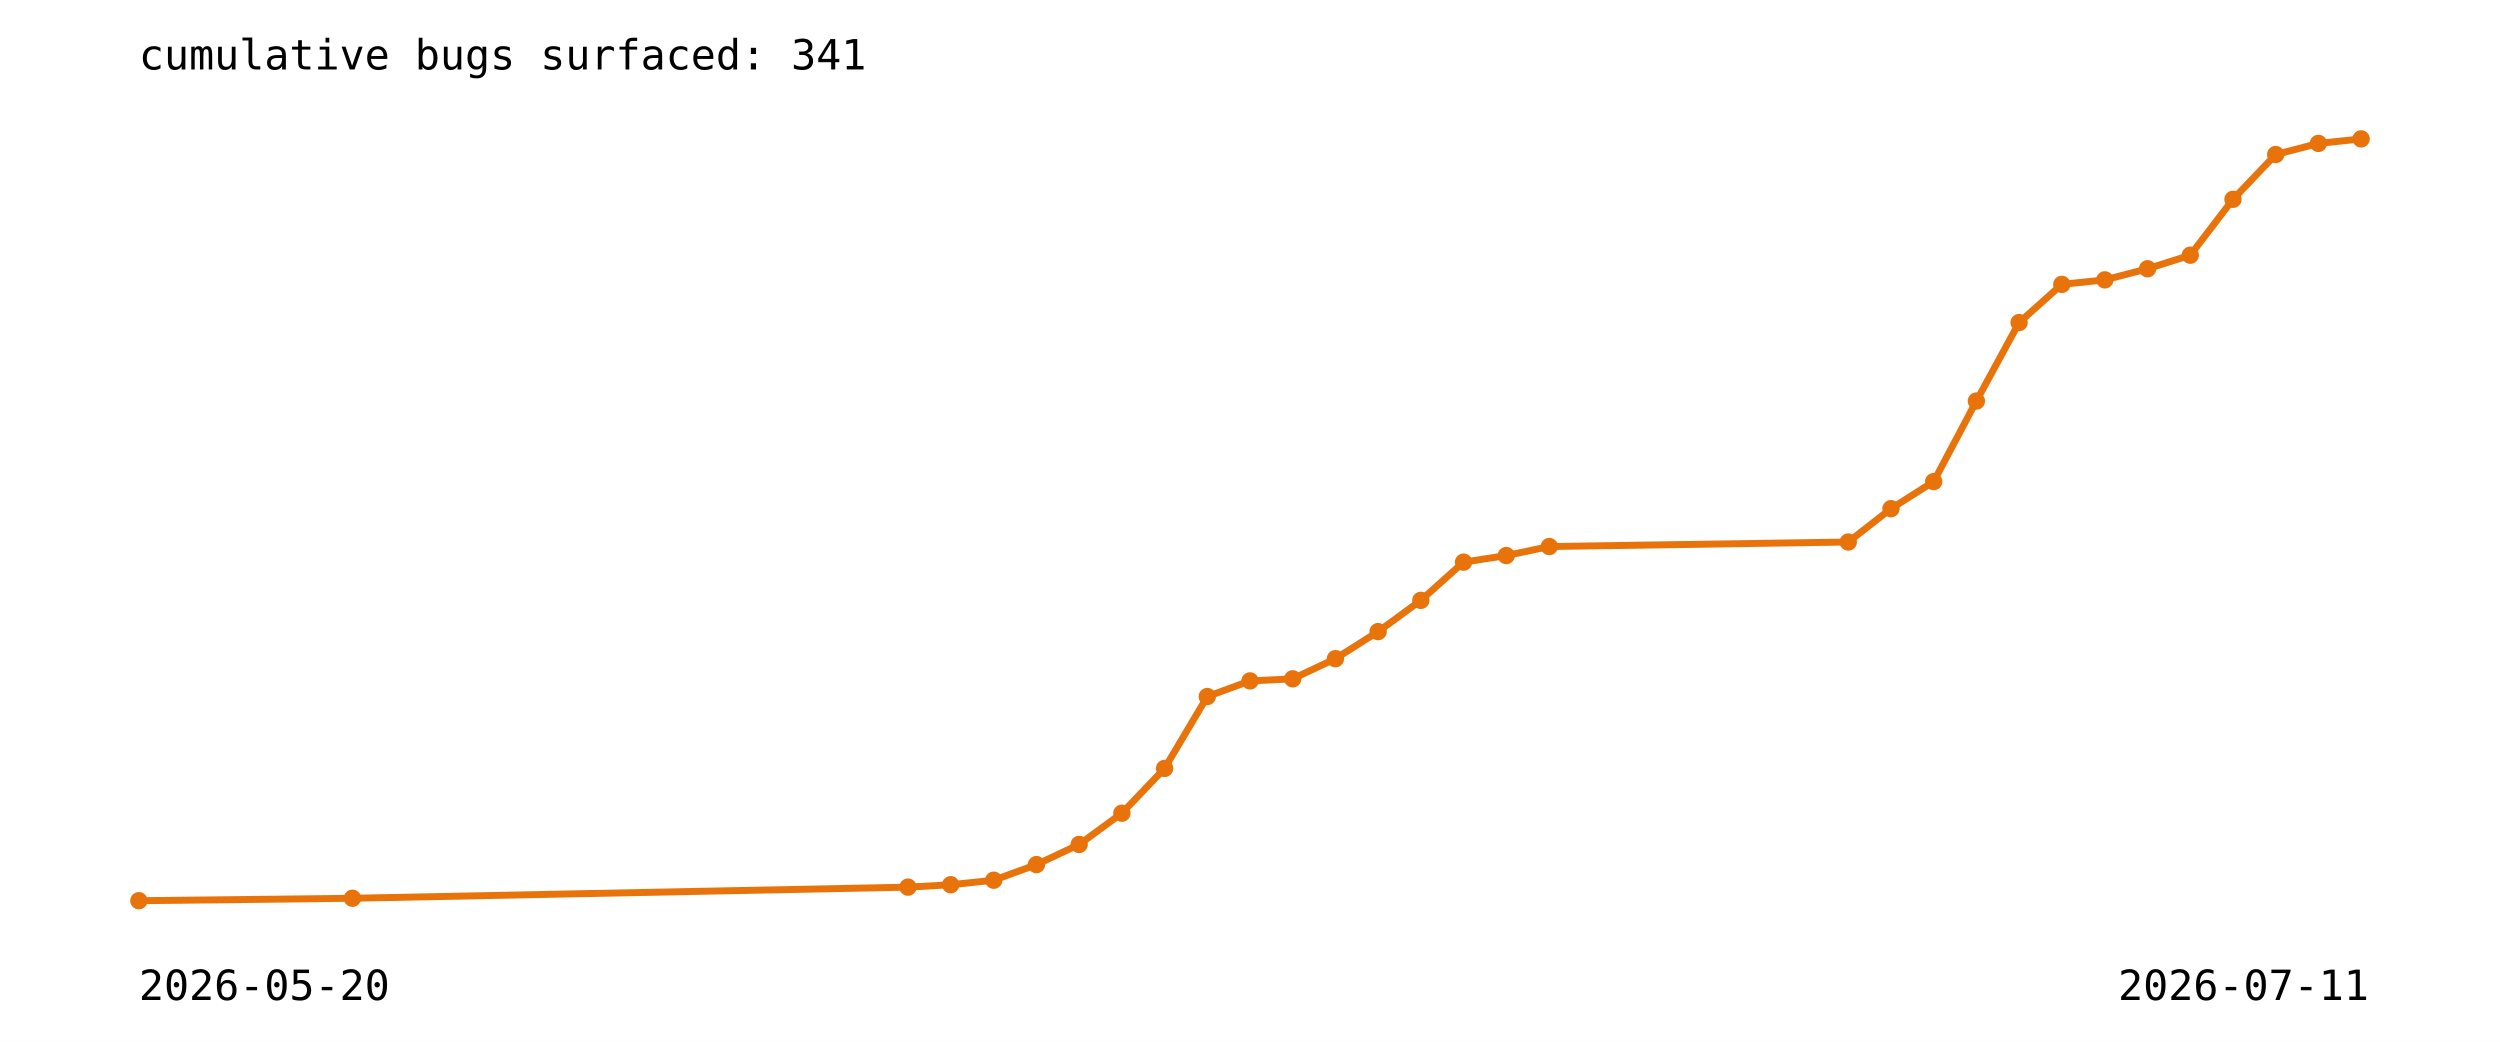
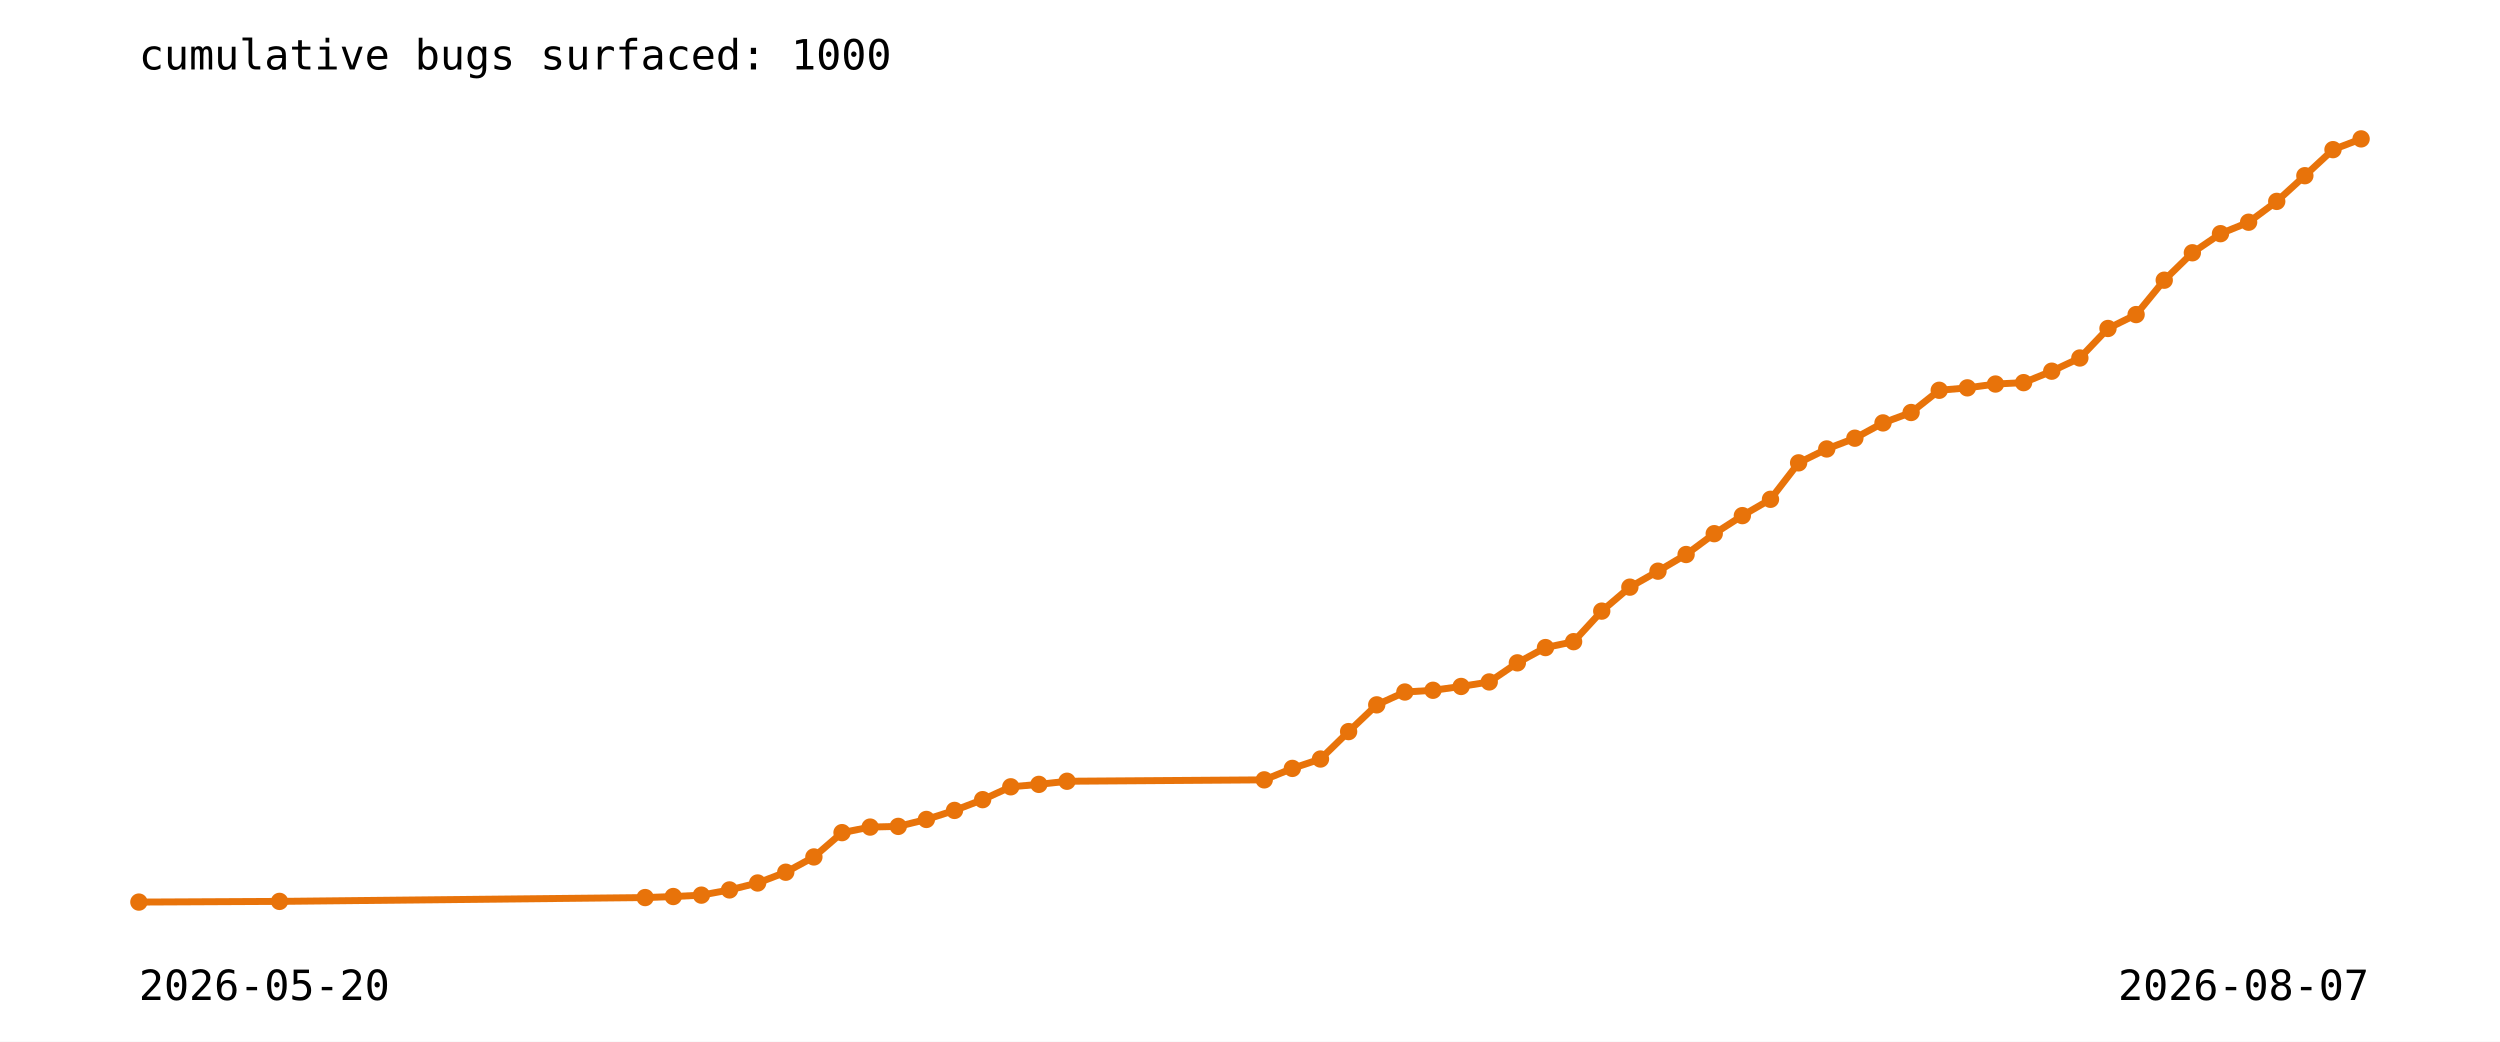
<svg xmlns="http://www.w3.org/2000/svg" width="720" height="300" font-family="monospace" font-size="12">
  <rect width="720" height="300" fill="white" />
-   <polyline fill="none" stroke="#e8730a" stroke-width="2" points="40.0,259.4 101.5,258.7 261.5,255.5 273.8,254.8 286.2,253.5 298.5,249.0 310.8,243.2 323.1,234.2 335.4,221.3 347.7,200.6 360.0,196.1 372.3,195.5 384.6,189.7 396.9,181.9 409.2,172.9 421.5,161.9 433.8,160.0 446.2,157.4 532.3,156.1 544.6,146.5 556.9,138.7 569.2,115.5 581.5,92.9 593.8,81.9 606.2,80.6 618.5,77.4 630.8,73.5 643.1,57.4 655.4,44.5 667.7,41.3 680.0,40.0" />
-   <circle cx="40.0" cy="259.4" r="2.5" fill="#e8730a" />
-   <circle cx="101.5" cy="258.7" r="2.5" fill="#e8730a" />
-   <circle cx="261.5" cy="255.5" r="2.5" fill="#e8730a" />
-   <circle cx="273.8" cy="254.8" r="2.5" fill="#e8730a" />
-   <circle cx="286.2" cy="253.5" r="2.5" fill="#e8730a" />
-   <circle cx="298.5" cy="249.0" r="2.5" fill="#e8730a" />
-   <circle cx="310.8" cy="243.2" r="2.5" fill="#e8730a" />
-   <circle cx="323.1" cy="234.2" r="2.5" fill="#e8730a" />
-   <circle cx="335.4" cy="221.3" r="2.5" fill="#e8730a" />
-   <circle cx="347.7" cy="200.6" r="2.5" fill="#e8730a" />
-   <circle cx="360.0" cy="196.1" r="2.5" fill="#e8730a" />
-   <circle cx="372.3" cy="195.5" r="2.5" fill="#e8730a" />
-   <circle cx="384.6" cy="189.7" r="2.5" fill="#e8730a" />
-   <circle cx="396.9" cy="181.9" r="2.5" fill="#e8730a" />
-   <circle cx="409.2" cy="172.9" r="2.5" fill="#e8730a" />
-   <circle cx="421.5" cy="161.9" r="2.5" fill="#e8730a" />
-   <circle cx="433.8" cy="160.0" r="2.5" fill="#e8730a" />
-   <circle cx="446.2" cy="157.4" r="2.5" fill="#e8730a" />
-   <circle cx="532.3" cy="156.1" r="2.5" fill="#e8730a" />
-   <circle cx="544.6" cy="146.5" r="2.5" fill="#e8730a" />
-   <circle cx="556.9" cy="138.7" r="2.5" fill="#e8730a" />
-   <circle cx="569.2" cy="115.5" r="2.5" fill="#e8730a" />
-   <circle cx="581.5" cy="92.9" r="2.5" fill="#e8730a" />
-   <circle cx="593.8" cy="81.9" r="2.5" fill="#e8730a" />
-   <circle cx="606.2" cy="80.6" r="2.5" fill="#e8730a" />
-   <circle cx="618.5" cy="77.4" r="2.5" fill="#e8730a" />
-   <circle cx="630.8" cy="73.5" r="2.5" fill="#e8730a" />
-   <circle cx="643.1" cy="57.4" r="2.5" fill="#e8730a" />
-   <circle cx="655.4" cy="44.5" r="2.5" fill="#e8730a" />
-   <circle cx="667.7" cy="41.3" r="2.5" fill="#e8730a" />
+   <polyline fill="none" stroke="#e8730a" stroke-width="2" points="40.0,259.8 80.5,259.6 185.8,258.5 193.9,258.2 202.0,257.8 210.1,256.3 218.2,254.3 226.3,251.2 234.4,246.8 242.5,239.8 250.6,238.2 258.7,238.0 266.8,236.0 274.9,233.4 283.0,230.3 291.1,226.6 299.2,225.9 307.3,225.0 364.1,224.6 372.2,221.3 380.3,218.6 388.4,210.7 396.5,203.0 404.6,199.3 412.7,198.8 420.8,197.7 428.9,196.4 437.0,190.9 445.1,186.5 453.2,184.8 461.3,176.0 469.4,169.1 477.5,164.5 485.6,159.7 493.7,153.7 501.8,148.5 509.9,143.8 518.0,133.3 526.1,129.3 534.2,126.2 542.3,121.8 550.4,118.8 558.5,112.4 566.6,111.7 574.7,110.6 582.8,110.2 590.9,106.9 599.0,103.1 607.1,94.6 615.2,90.6 623.3,80.7 631.4,72.8 639.5,67.3 647.6,64.0 655.7,58.0 663.8,50.6 671.9,43.1 680.0,40.0" />
+   <circle cx="40.0" cy="259.8" r="2.5" fill="#e8730a" />
+   <circle cx="80.5" cy="259.6" r="2.5" fill="#e8730a" />
+   <circle cx="185.8" cy="258.5" r="2.5" fill="#e8730a" />
+   <circle cx="193.9" cy="258.2" r="2.5" fill="#e8730a" />
+   <circle cx="202.0" cy="257.8" r="2.5" fill="#e8730a" />
+   <circle cx="210.1" cy="256.3" r="2.5" fill="#e8730a" />
+   <circle cx="218.2" cy="254.3" r="2.5" fill="#e8730a" />
+   <circle cx="226.3" cy="251.2" r="2.5" fill="#e8730a" />
+   <circle cx="234.4" cy="246.8" r="2.5" fill="#e8730a" />
+   <circle cx="242.5" cy="239.8" r="2.5" fill="#e8730a" />
+   <circle cx="250.6" cy="238.2" r="2.5" fill="#e8730a" />
+   <circle cx="258.7" cy="238.0" r="2.5" fill="#e8730a" />
+   <circle cx="266.8" cy="236.0" r="2.5" fill="#e8730a" />
+   <circle cx="274.9" cy="233.4" r="2.5" fill="#e8730a" />
+   <circle cx="283.0" cy="230.3" r="2.5" fill="#e8730a" />
+   <circle cx="291.1" cy="226.6" r="2.5" fill="#e8730a" />
+   <circle cx="299.2" cy="225.9" r="2.5" fill="#e8730a" />
+   <circle cx="307.3" cy="225.0" r="2.5" fill="#e8730a" />
+   <circle cx="364.1" cy="224.6" r="2.5" fill="#e8730a" />
+   <circle cx="372.2" cy="221.3" r="2.5" fill="#e8730a" />
+   <circle cx="380.3" cy="218.6" r="2.5" fill="#e8730a" />
+   <circle cx="388.4" cy="210.7" r="2.5" fill="#e8730a" />
+   <circle cx="396.5" cy="203.0" r="2.5" fill="#e8730a" />
+   <circle cx="404.6" cy="199.3" r="2.5" fill="#e8730a" />
+   <circle cx="412.7" cy="198.8" r="2.5" fill="#e8730a" />
+   <circle cx="420.8" cy="197.7" r="2.5" fill="#e8730a" />
+   <circle cx="428.9" cy="196.4" r="2.5" fill="#e8730a" />
+   <circle cx="437.0" cy="190.9" r="2.5" fill="#e8730a" />
+   <circle cx="445.1" cy="186.5" r="2.5" fill="#e8730a" />
+   <circle cx="453.2" cy="184.8" r="2.5" fill="#e8730a" />
+   <circle cx="461.3" cy="176.0" r="2.5" fill="#e8730a" />
+   <circle cx="469.4" cy="169.1" r="2.5" fill="#e8730a" />
+   <circle cx="477.5" cy="164.5" r="2.5" fill="#e8730a" />
+   <circle cx="485.6" cy="159.7" r="2.5" fill="#e8730a" />
+   <circle cx="493.7" cy="153.7" r="2.5" fill="#e8730a" />
+   <circle cx="501.8" cy="148.5" r="2.5" fill="#e8730a" />
+   <circle cx="509.9" cy="143.8" r="2.5" fill="#e8730a" />
+   <circle cx="518.0" cy="133.3" r="2.5" fill="#e8730a" />
+   <circle cx="526.1" cy="129.3" r="2.5" fill="#e8730a" />
+   <circle cx="534.2" cy="126.2" r="2.5" fill="#e8730a" />
+   <circle cx="542.3" cy="121.8" r="2.5" fill="#e8730a" />
+   <circle cx="550.4" cy="118.8" r="2.5" fill="#e8730a" />
+   <circle cx="558.5" cy="112.4" r="2.5" fill="#e8730a" />
+   <circle cx="566.6" cy="111.7" r="2.5" fill="#e8730a" />
+   <circle cx="574.7" cy="110.6" r="2.5" fill="#e8730a" />
+   <circle cx="582.8" cy="110.2" r="2.5" fill="#e8730a" />
+   <circle cx="590.9" cy="106.9" r="2.5" fill="#e8730a" />
+   <circle cx="599.0" cy="103.1" r="2.5" fill="#e8730a" />
+   <circle cx="607.1" cy="94.6" r="2.5" fill="#e8730a" />
+   <circle cx="615.2" cy="90.6" r="2.5" fill="#e8730a" />
+   <circle cx="623.3" cy="80.7" r="2.5" fill="#e8730a" />
+   <circle cx="631.4" cy="72.8" r="2.5" fill="#e8730a" />
+   <circle cx="639.5" cy="67.3" r="2.5" fill="#e8730a" />
+   <circle cx="647.6" cy="64.0" r="2.5" fill="#e8730a" />
+   <circle cx="655.7" cy="58.0" r="2.5" fill="#e8730a" />
+   <circle cx="663.8" cy="50.6" r="2.5" fill="#e8730a" />
+   <circle cx="671.9" cy="43.1" r="2.5" fill="#e8730a" />
  <circle cx="680.0" cy="40.0" r="2.5" fill="#e8730a" />
  <text x="40" y="288">2026-05-20</text>
-   <text x="610" y="288">2026-07-11</text>
-   <text x="40" y="20">cumulative bugs surfaced: 341</text>
+   <text x="610" y="288">2026-08-07</text>
+   <text x="40" y="20">cumulative bugs surfaced: 1000</text>
</svg>
